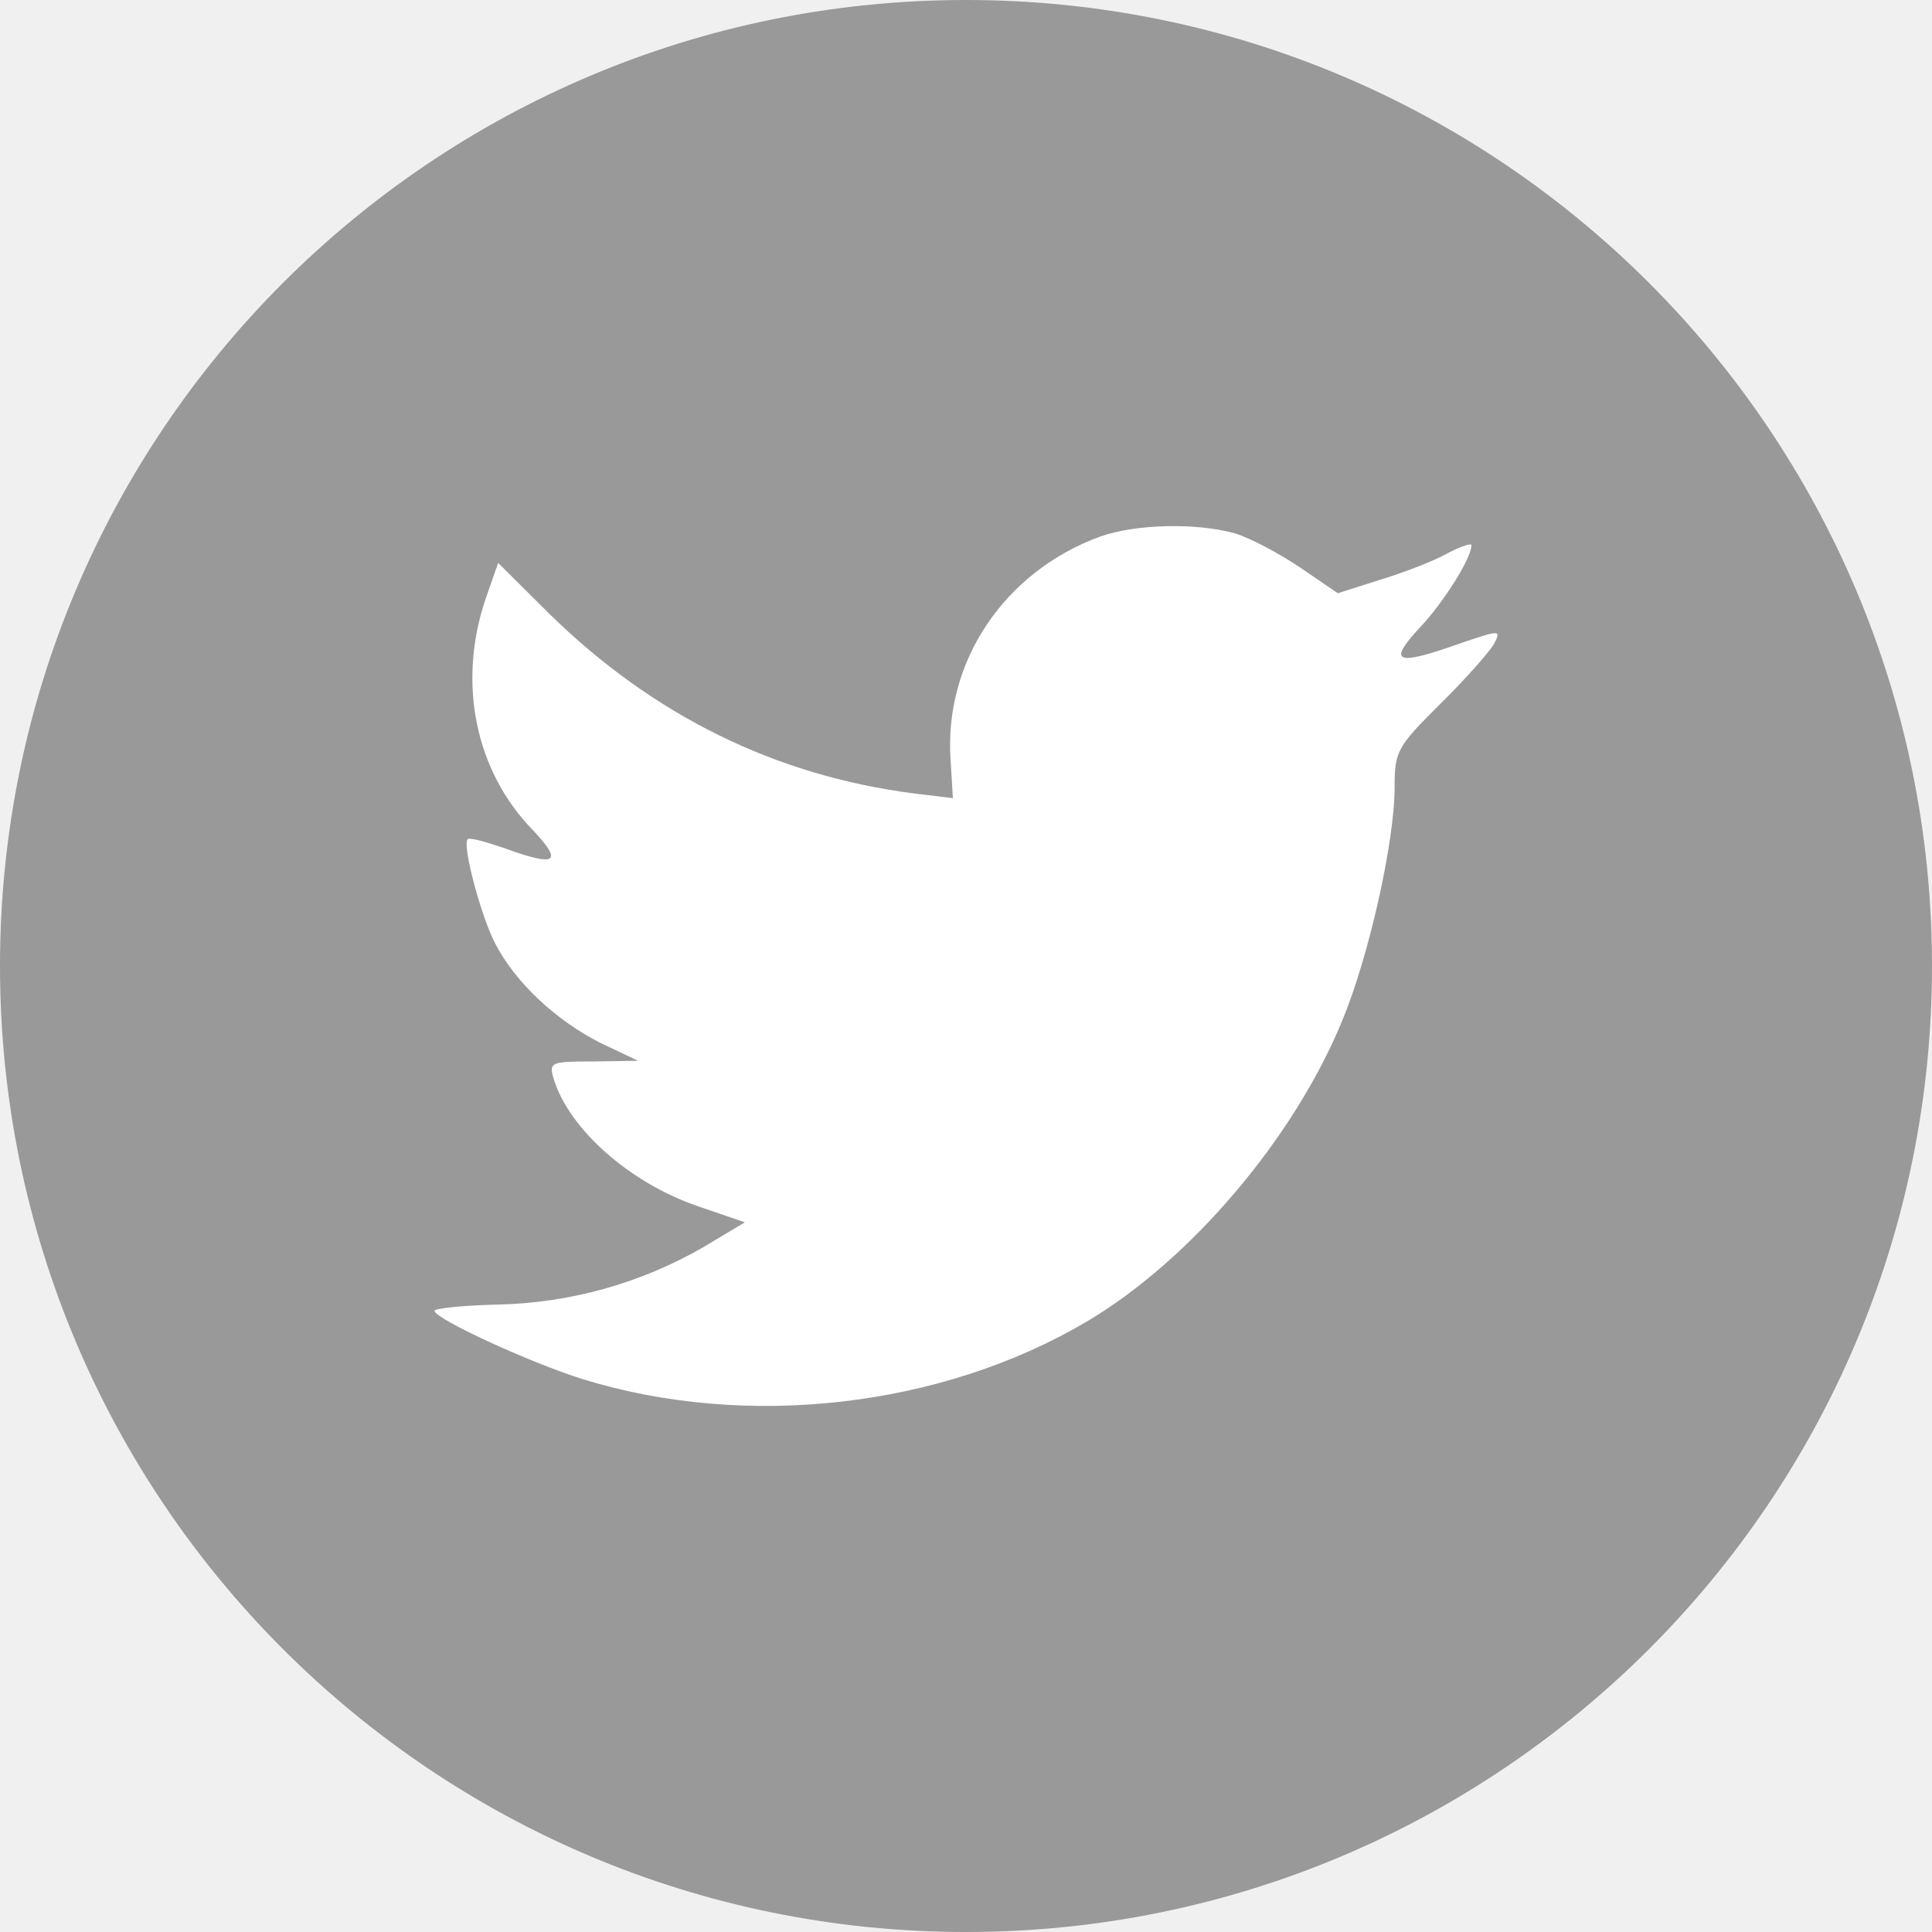
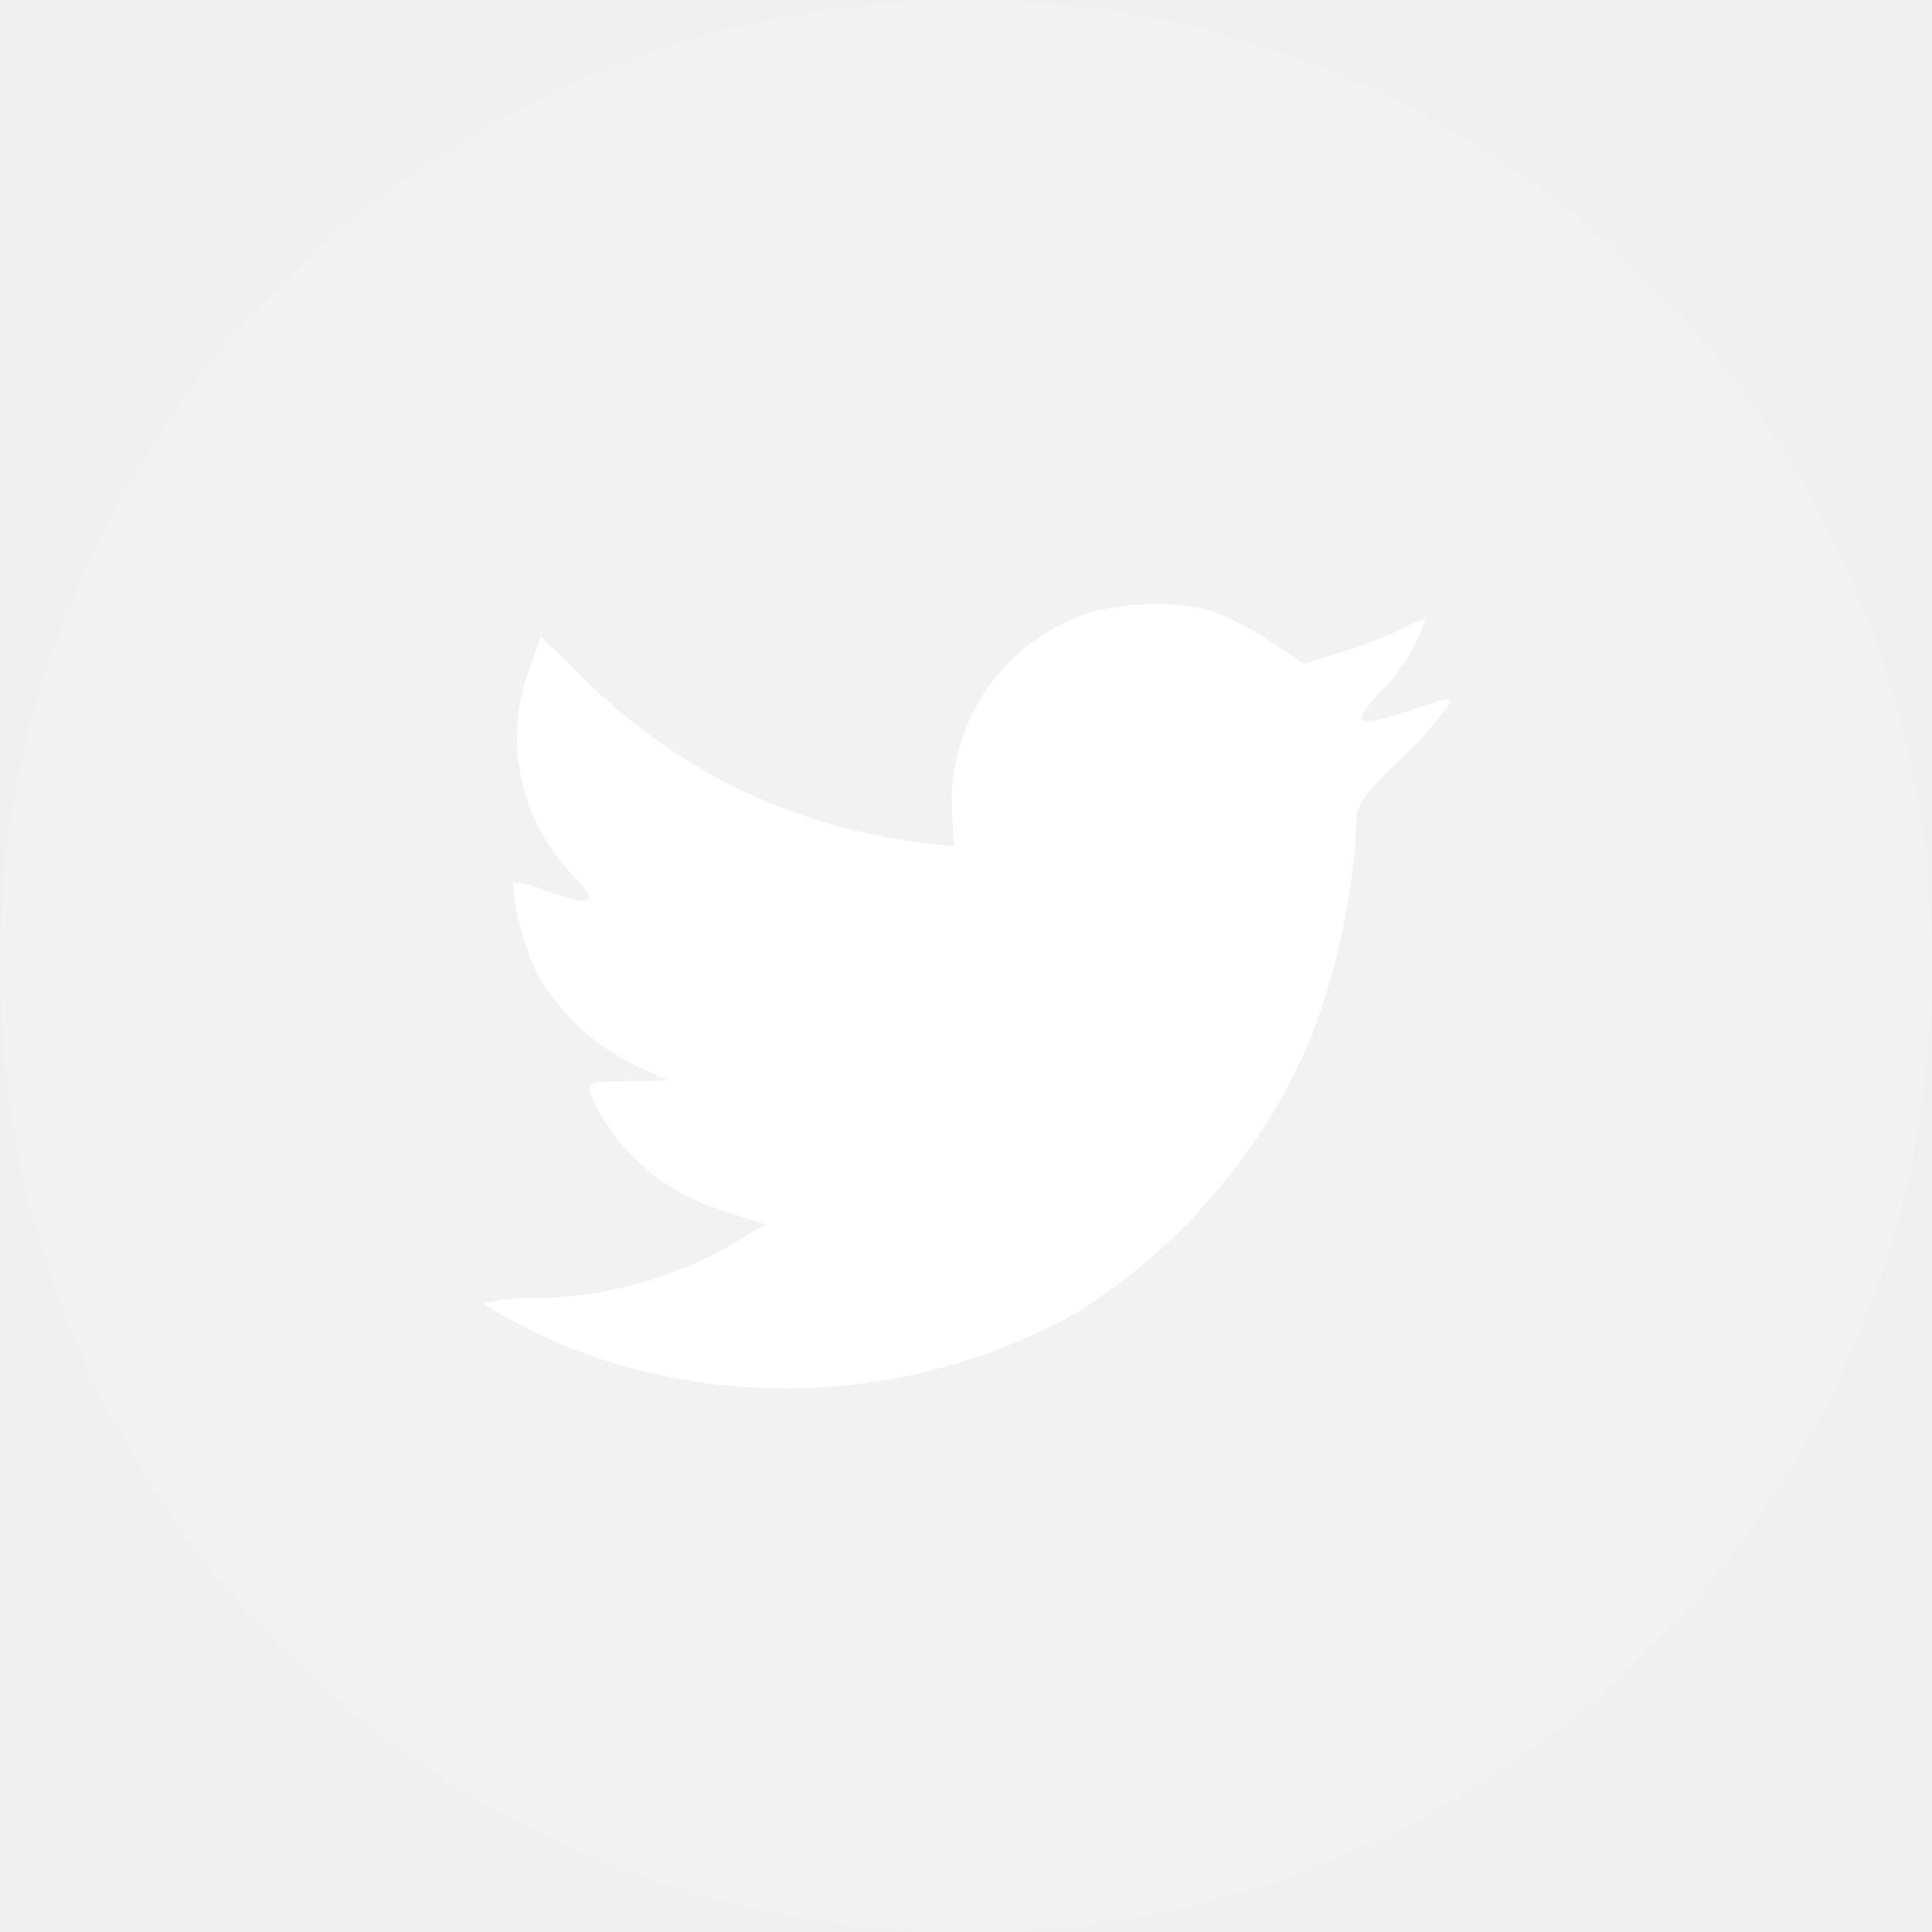
- <svg xmlns="http://www.w3.org/2000/svg" id="SvgjsSvg1288" width="288" height="288" version="1.1">
-   <defs id="SvgjsDefs1289" />
-   <g id="SvgjsG1290">
-     <svg viewBox="0 0 32 32" width="288" height="288">
-       <path fill="#999999" d="M16 0C7.163 0 0 7.163 0 16c0 8.836 7.163 16 16 16s16-7.164 16-16c0-8.837-7.163-16-16-16z" class="color999 svgShape" />
-       <path fill="#ffffff" d="M18.226 8.886c-1.59.579-2.595 2.071-2.481 3.704l.038.63-.636-.077c-2.315-.296-4.338-1.299-6.056-2.984l-.84-.836-.215.617c-.458 1.376-.165 2.83.789 3.808.509.54.394.617-.483.296-.305-.103-.573-.18-.598-.141-.089.09.216 1.26.458 1.724.331.644 1.005 1.273 1.743 1.647l.624.296-.739.011c-.712 0-.738.013-.661.284.254.836 1.259 1.724 2.379 2.11l.789.27-.687.412a7.122 7.122 0 0 1-3.41.951c-.573.013-1.044.064-1.044.103 0 .128 1.553.848 2.455 1.132 2.71.836 5.929.475 8.346-.952 1.718-1.016 3.435-3.036 4.237-4.992.433-1.041.865-2.945.865-3.858 0-.592.038-.669.75-1.376.42-.412.814-.862.891-.99.128-.245.114-.245-.534-.026-1.081.386-1.234.335-.699-.244.394-.412.865-1.158.865-1.376 0-.038-.191.026-.407.141-.229.129-.738.322-1.12.437l-.687.219-.623-.426c-.344-.231-.826-.489-1.081-.566-.65-.18-1.642-.154-2.228.052z" class="colorFFF svgShape" />
-     </svg>
+ <svg xmlns="http://www.w3.org/2000/svg" width="40" height="40" viewBox="0 0 40 40">
+   <g id="Group_7" data-name="Group 7" transform="translate(-232 -7661.09)">
+     <circle id="BG" cx="20" cy="20" r="20" transform="translate(232 7661.09)" fill="#fff" opacity="0.102" />
+     <path id="Path" d="M251.711,7677.913l.043.7-.723-.086a11.825,11.825,0,0,1-6.878-3.328l-.954-.932-.246.688a4.091,4.091,0,0,0,.9,4.246c.578.6.448.688-.549.33a1.73,1.73,0,0,0-.679-.158,5.067,5.067,0,0,0,.52,1.922,4.638,4.638,0,0,0,1.98,1.836l.708.33-.838.015c-.809,0-.838.014-.752.315a4.344,4.344,0,0,0,2.7,2.352l.9.3-.78.459a8.247,8.247,0,0,1-3.873,1.062,4.3,4.3,0,0,0-1.185.115,11.069,11.069,0,0,0,2.789,1.262,12.387,12.387,0,0,0,9.48-1.062,12.529,12.529,0,0,0,4.812-5.565,14.587,14.587,0,0,0,.983-4.3c0-.66.044-.747.853-1.535a9.468,9.468,0,0,0,1.011-1.1c.144-.272.13-.272-.607-.028-1.229.431-1.4.373-.8-.273a4.158,4.158,0,0,0,.983-1.535c0-.043-.217.029-.462.157a8.078,8.078,0,0,1-1.272.488l-.781.244-.708-.473a5.849,5.849,0,0,0-1.229-.631,5.019,5.019,0,0,0-2.529.057A4.107,4.107,0,0,0,251.711,7677.913Z" fill="#fff" />
  </g>
</svg>
